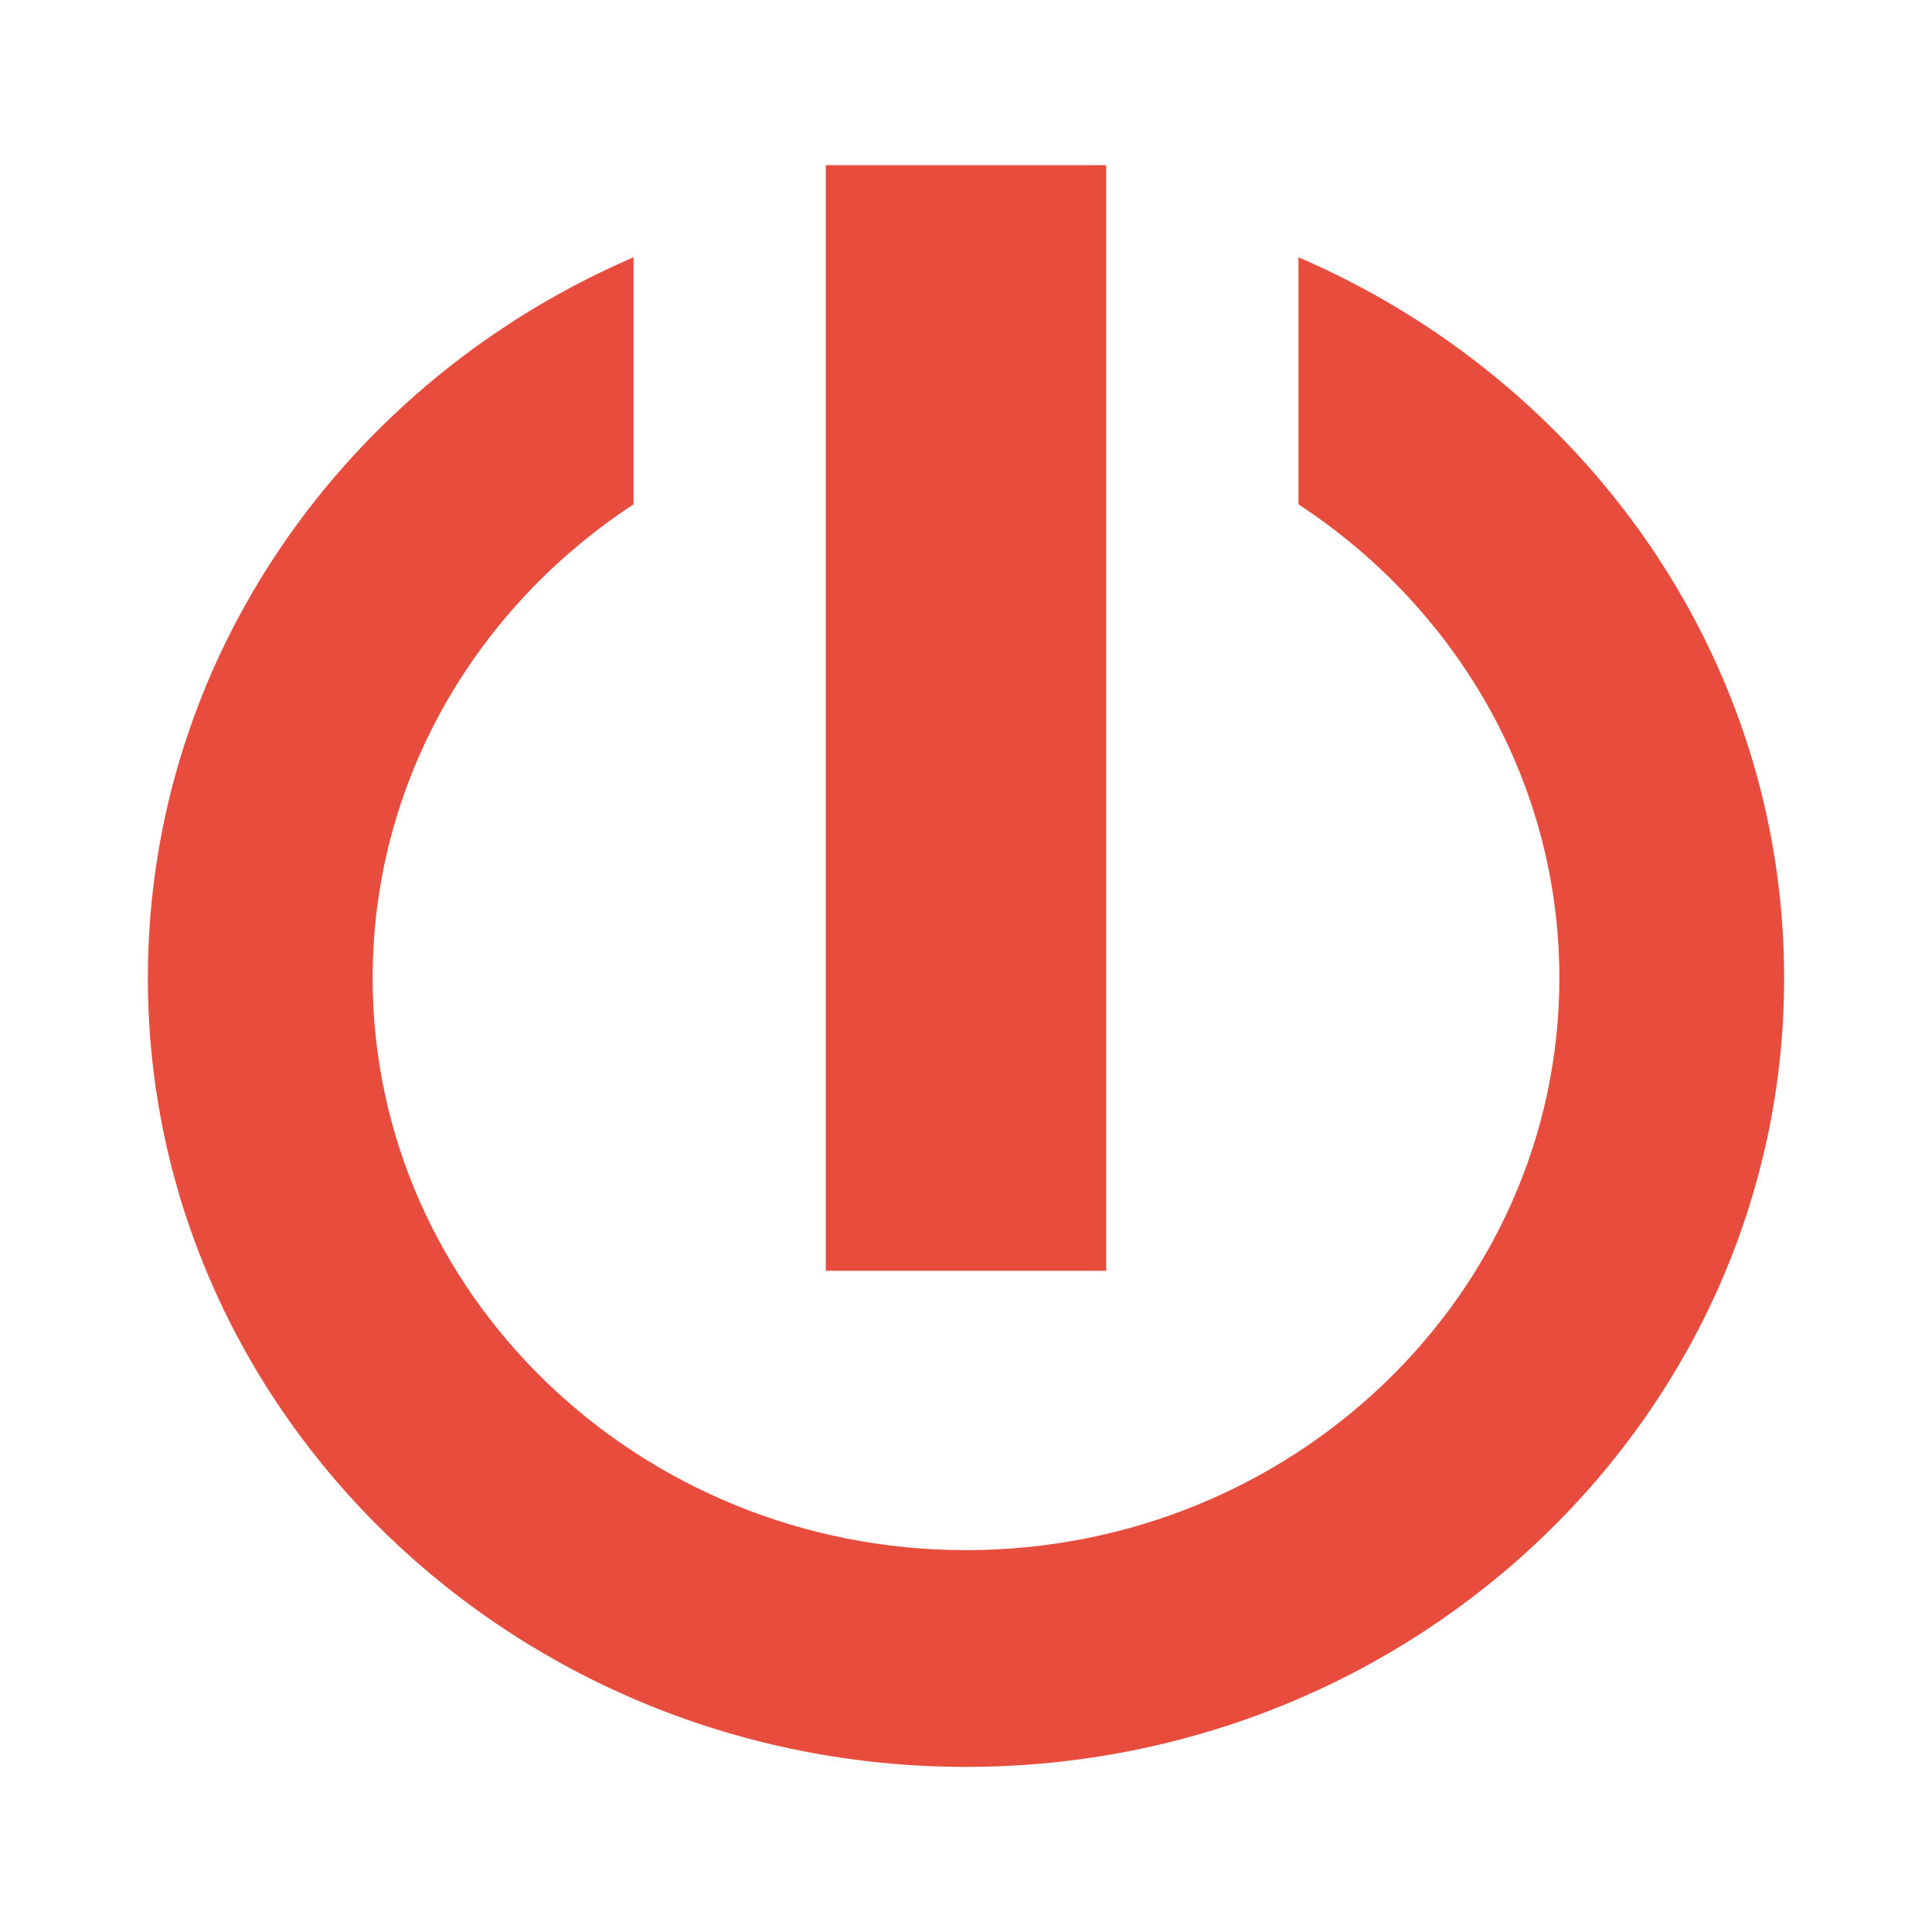
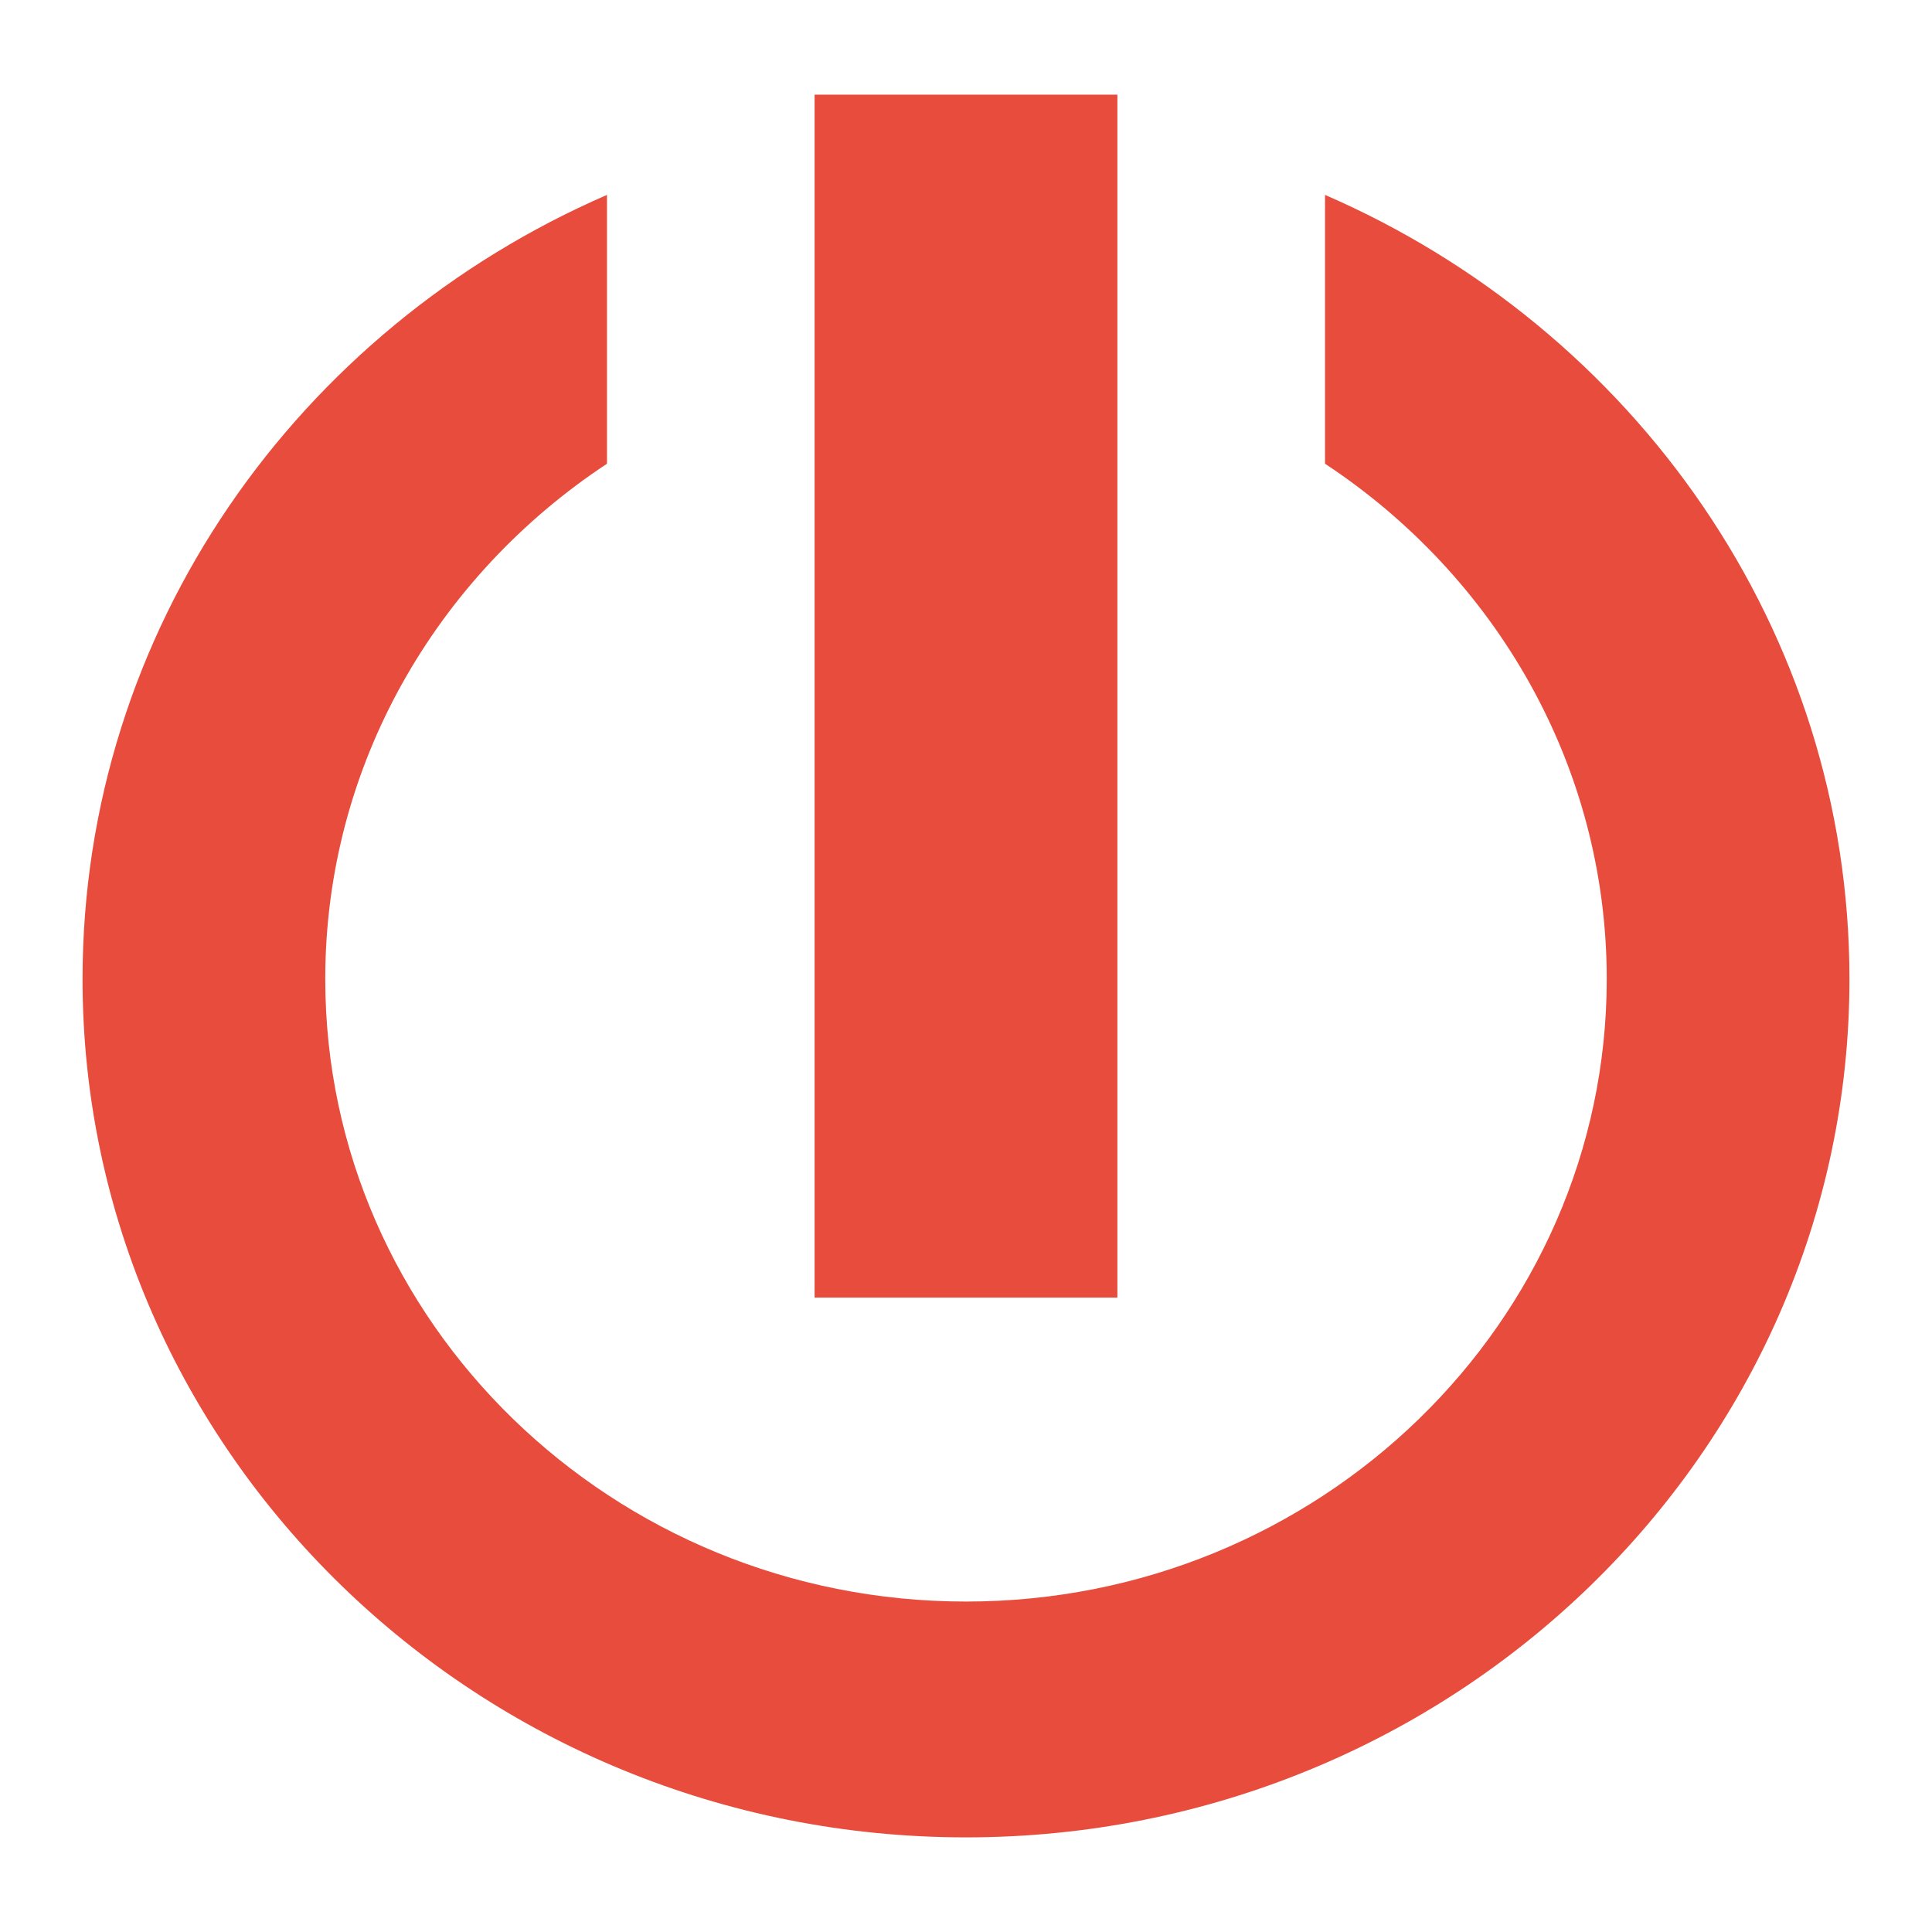
- <svg xmlns="http://www.w3.org/2000/svg" version="1.1" id="svg2" viewBox="0 0 32 32" height="32" width="32">
+ <svg xmlns="http://www.w3.org/2000/svg" version="1.1" id="svg2" viewBox="0 0 24 24" height="24" width="24">
  <defs id="defs4" />
-   <g style="fill:#e74c3c" transform="matrix(1.449681,0,0,1.352553,-7.194894,-1385.735)" id="layer1">
+   <g style="fill:#e74c3c" transform="matrix(1.17407,0,0,1.103692,-6.785122,-1131.825)" id="layer1">
    <g transform="matrix(0.1070034,0,0,0.1105857,2.217216,1022.598)" style="fill:#e74c3c;fill-opacity:1;stroke:#000000;stroke-width:0;stroke-miterlimit:4;stroke-dasharray:none" id="g4903">
      <path d="m 164.307,45.986 0,27.361 c 16.799,11.406 27.857,30.661 27.857,52.451 0,34.935 -28.422,63.356 -63.357,63.356 -34.935,0 -63.357,-28.421 -63.357,-63.356 0,-21.791 11.059,-41.045 27.857,-52.451 l 0,-27.361 C 62.78,59.618 41.45,90.263 41.45,125.799 c 0,48.168 39.188,87.356 87.357,87.356 48.169,0 87.357,-39.188 87.357,-87.356 0,-35.536 -21.33,-66.181 -51.857,-79.813 z" id="path596" style="fill:#e74c3c;fill-opacity:1;stroke:none;stroke-width:0;stroke-miterlimit:4;stroke-dasharray:none;stroke-opacity:1" />
      <path d="m 143.777,158.218 -29.941,0 0,-122.435 29.941,0 0,122.435 z" id="path598" style="fill:#e74c3c;fill-opacity:1;stroke:none;stroke-width:0;stroke-miterlimit:4;stroke-dasharray:none" />
    </g>
  </g>
</svg>
